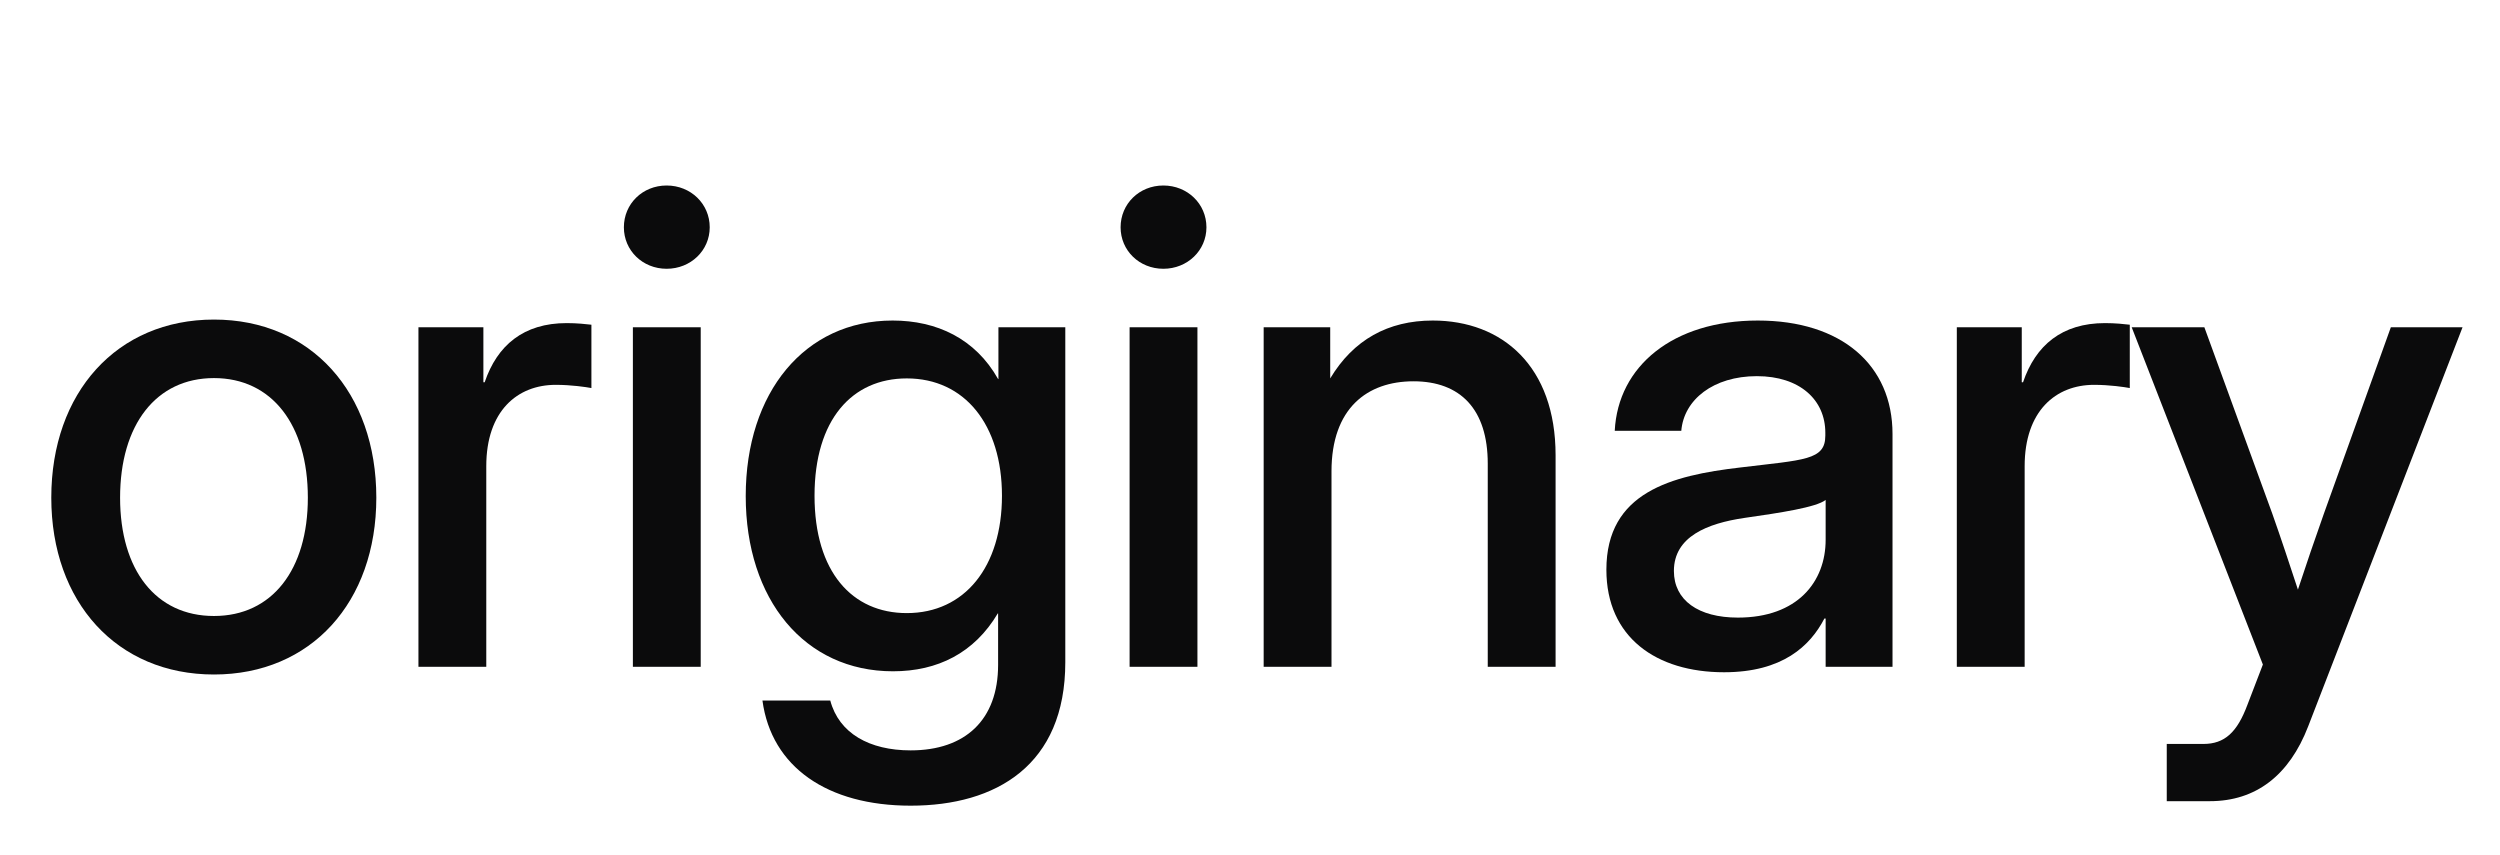
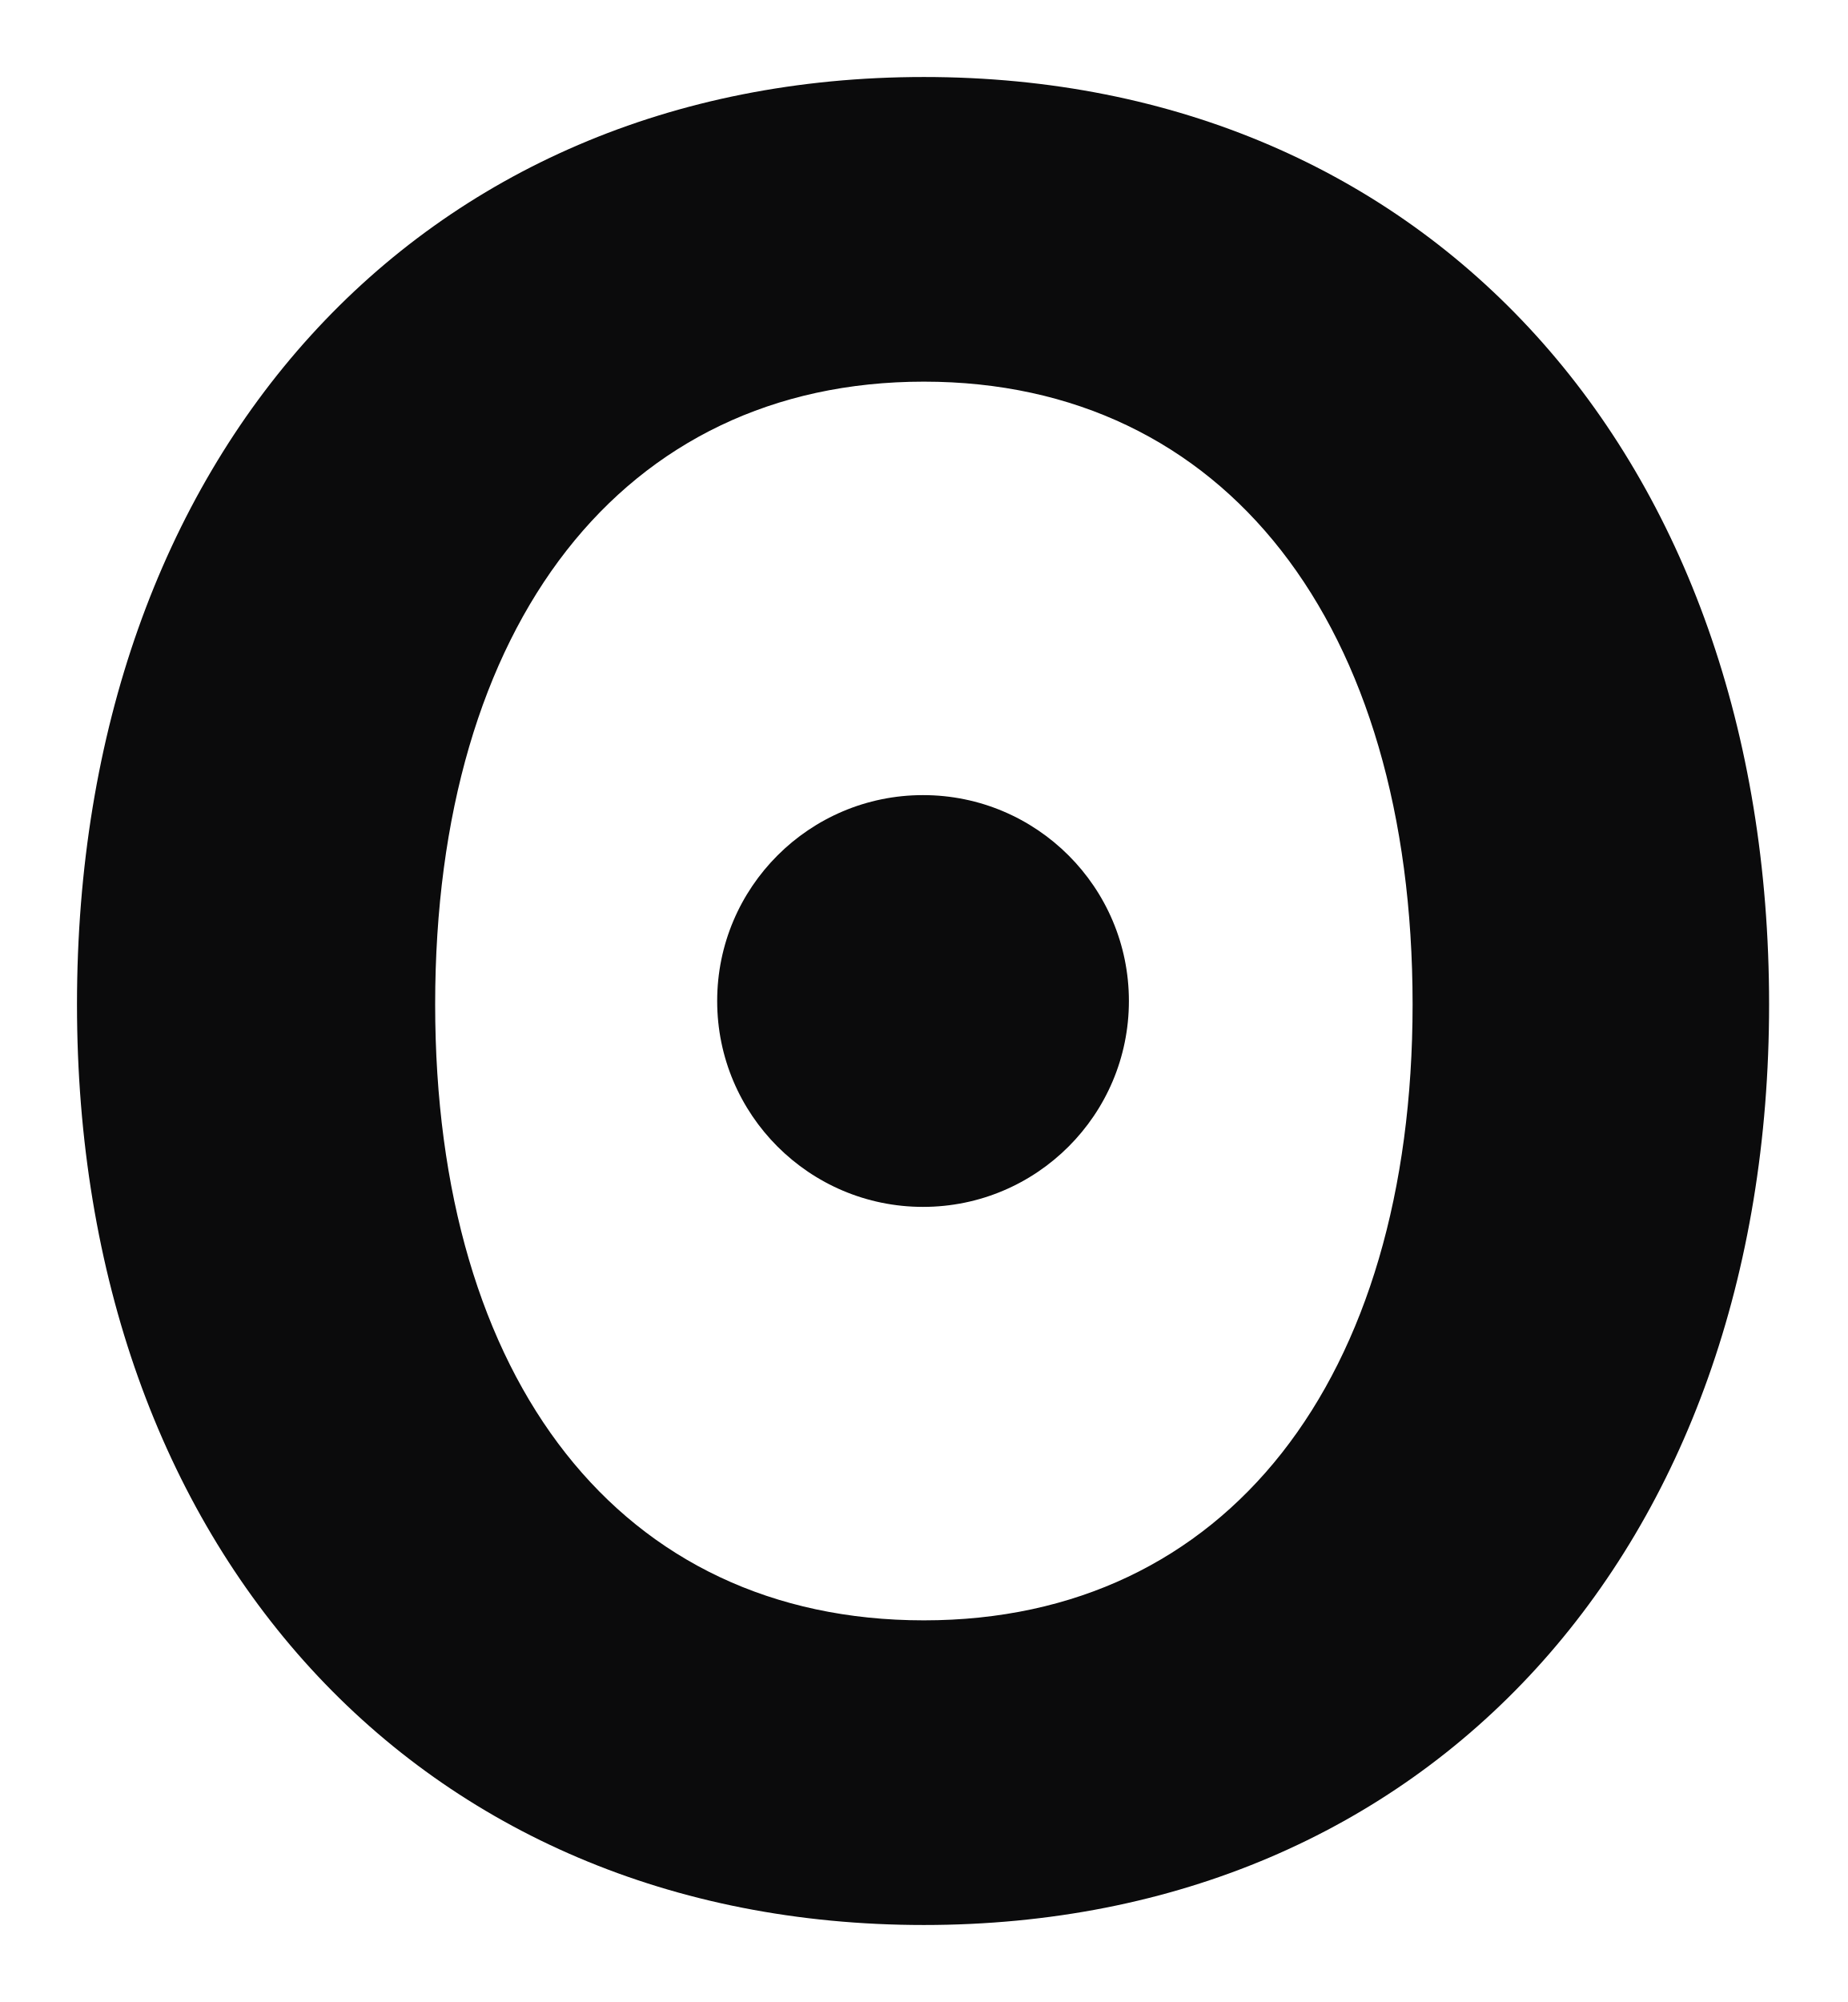
- <svg xmlns="http://www.w3.org/2000/svg" width="2200" height="752" viewBox="0 0 7771 2658" fill="none">
-   <path d="M573 -24C875 -24 1078 201 1078 526C1078 853 875 1080 573 1080C271 1080 67 853 67 526C67 201 271 -24 573 -24ZM573 158C392 158 281 301 281 526C281 753 393 898 573 898C753 898 865 753 865 526C865 302 754 158 573 158Z" transform="translate(90,2074) scale(1,-1)" fill="#0B0B0C" />
-   <path d="M119 0H330V624C330 796 427 877 546 877C595 877 641 870 657 867V1064C640 1066 612 1069 580 1069C446 1069 364 1000 325 885H321V1056H119Z" transform="translate(1180,2074) scale(1,-1)" fill="#0B0B0C" />
-   <path d="M119 0H330V1056H119ZM224 1238C299 1238 358 1295 358 1367C358 1440 299 1497 224 1497C149 1497 91 1440 91 1367C91 1295 149 1238 224 1238Z" transform="translate(1847,2074) scale(1,-1)" fill="#0B0B0C" />
-   <path d="M580 -432C846 -432 1061 -306 1061 14V1056H853V895H852C781 1021 661 1077 524 1077C251 1077 67 854 67 531C67 209 250 -14 525 -14C664 -14 778 43 851 166H852V6C852 -165 750 -260 580 -260C452 -260 357 -207 330 -105H119C147 -312 321 -432 580 -432ZM568 167C398 167 281 295 281 532C281 769 398 897 568 897C748 897 864 753 864 532C864 311 748 167 568 167Z" transform="translate(2250,2074) scale(1,-1)" fill="#0B0B0C" />
-   <path d="M119 0H330V1056H119ZM224 1238C299 1238 358 1295 358 1367C358 1440 299 1497 224 1497C149 1497 91 1440 91 1367C91 1295 149 1238 224 1238Z" transform="translate(3392,2074) scale(1,-1)" fill="#0B0B0C" />
-   <path d="M330 608C330 804 441 888 585 888C731 888 816 801 816 632V0H1027V658C1027 934 862 1077 645 1077C506 1077 398 1017 326 897V1056H119V0H330Z" transform="translate(3809,2074) scale(1,-1)" fill="#0B0B0C" />
-   <path d="M441 -17C623 -17 709 65 753 150H757V0H965V724C965 939 806 1077 546 1077C282 1077 111 935 101 734H308C316 831 408 904 543 904C677 904 756 830 756 728V719C756 642 690 644 492 620C277 595 75 543 75 302C75 91 231 -17 441 -17ZM484 153C361 153 285 207 285 298C285 405 389 446 504 463C616 479 728 496 757 519V395C757 265 670 153 484 153Z" transform="translate(4919,2074) scale(1,-1)" fill="#0B0B0C" />
-   <path d="M119 0H330V624C330 796 427 877 546 877C595 877 641 870 657 867V1064C640 1066 612 1069 580 1069C446 1069 364 1000 325 885H321V1056H119Z" transform="translate(5965,2074) scale(1,-1)" fill="#0B0B0C" />
-   <path d="M133 -418H267C410 -418 514 -338 573 -185L1053 1056H830L622 477C594 398 567 319 541 240C515 319 489 398 461 477L250 1056H24L432 7L384 -118C352 -204 313 -240 247 -240H133Z" transform="translate(6604,2074) scale(1,-1)" fill="#0B0B0C" />
+ <svg xmlns="http://www.w3.org/2000/svg" viewBox="161 998 1104 1196" fill="#0B0B0C">
+   <path d="M573 -24C875 -24 1078 201 1078 526C1078 853 875 1080 573 1080C271 1080 67 853 67 526C67 201 271 -24 573 -24ZM573 158C392 158 281 301 281 526C281 753 393 898 573 898C753 898 865 753 865 526C865 302 754 158 573 158Z" transform="translate(140,2124) scale(1,-1)" />
+   <path d="M224.5 1227.5C292.4 1227.5 347.5 1282.6 347.5 1350.5C347.5 1418.4 292.4 1473.5 224.5 1473.5C156.6 1473.5 101.5 1418.4 101.5 1350.5C101.5 1282.6 156.6 1227.5 224.5 1227.5Z" transform="translate(488,2946.5) scale(1,-1)" />
</svg>
